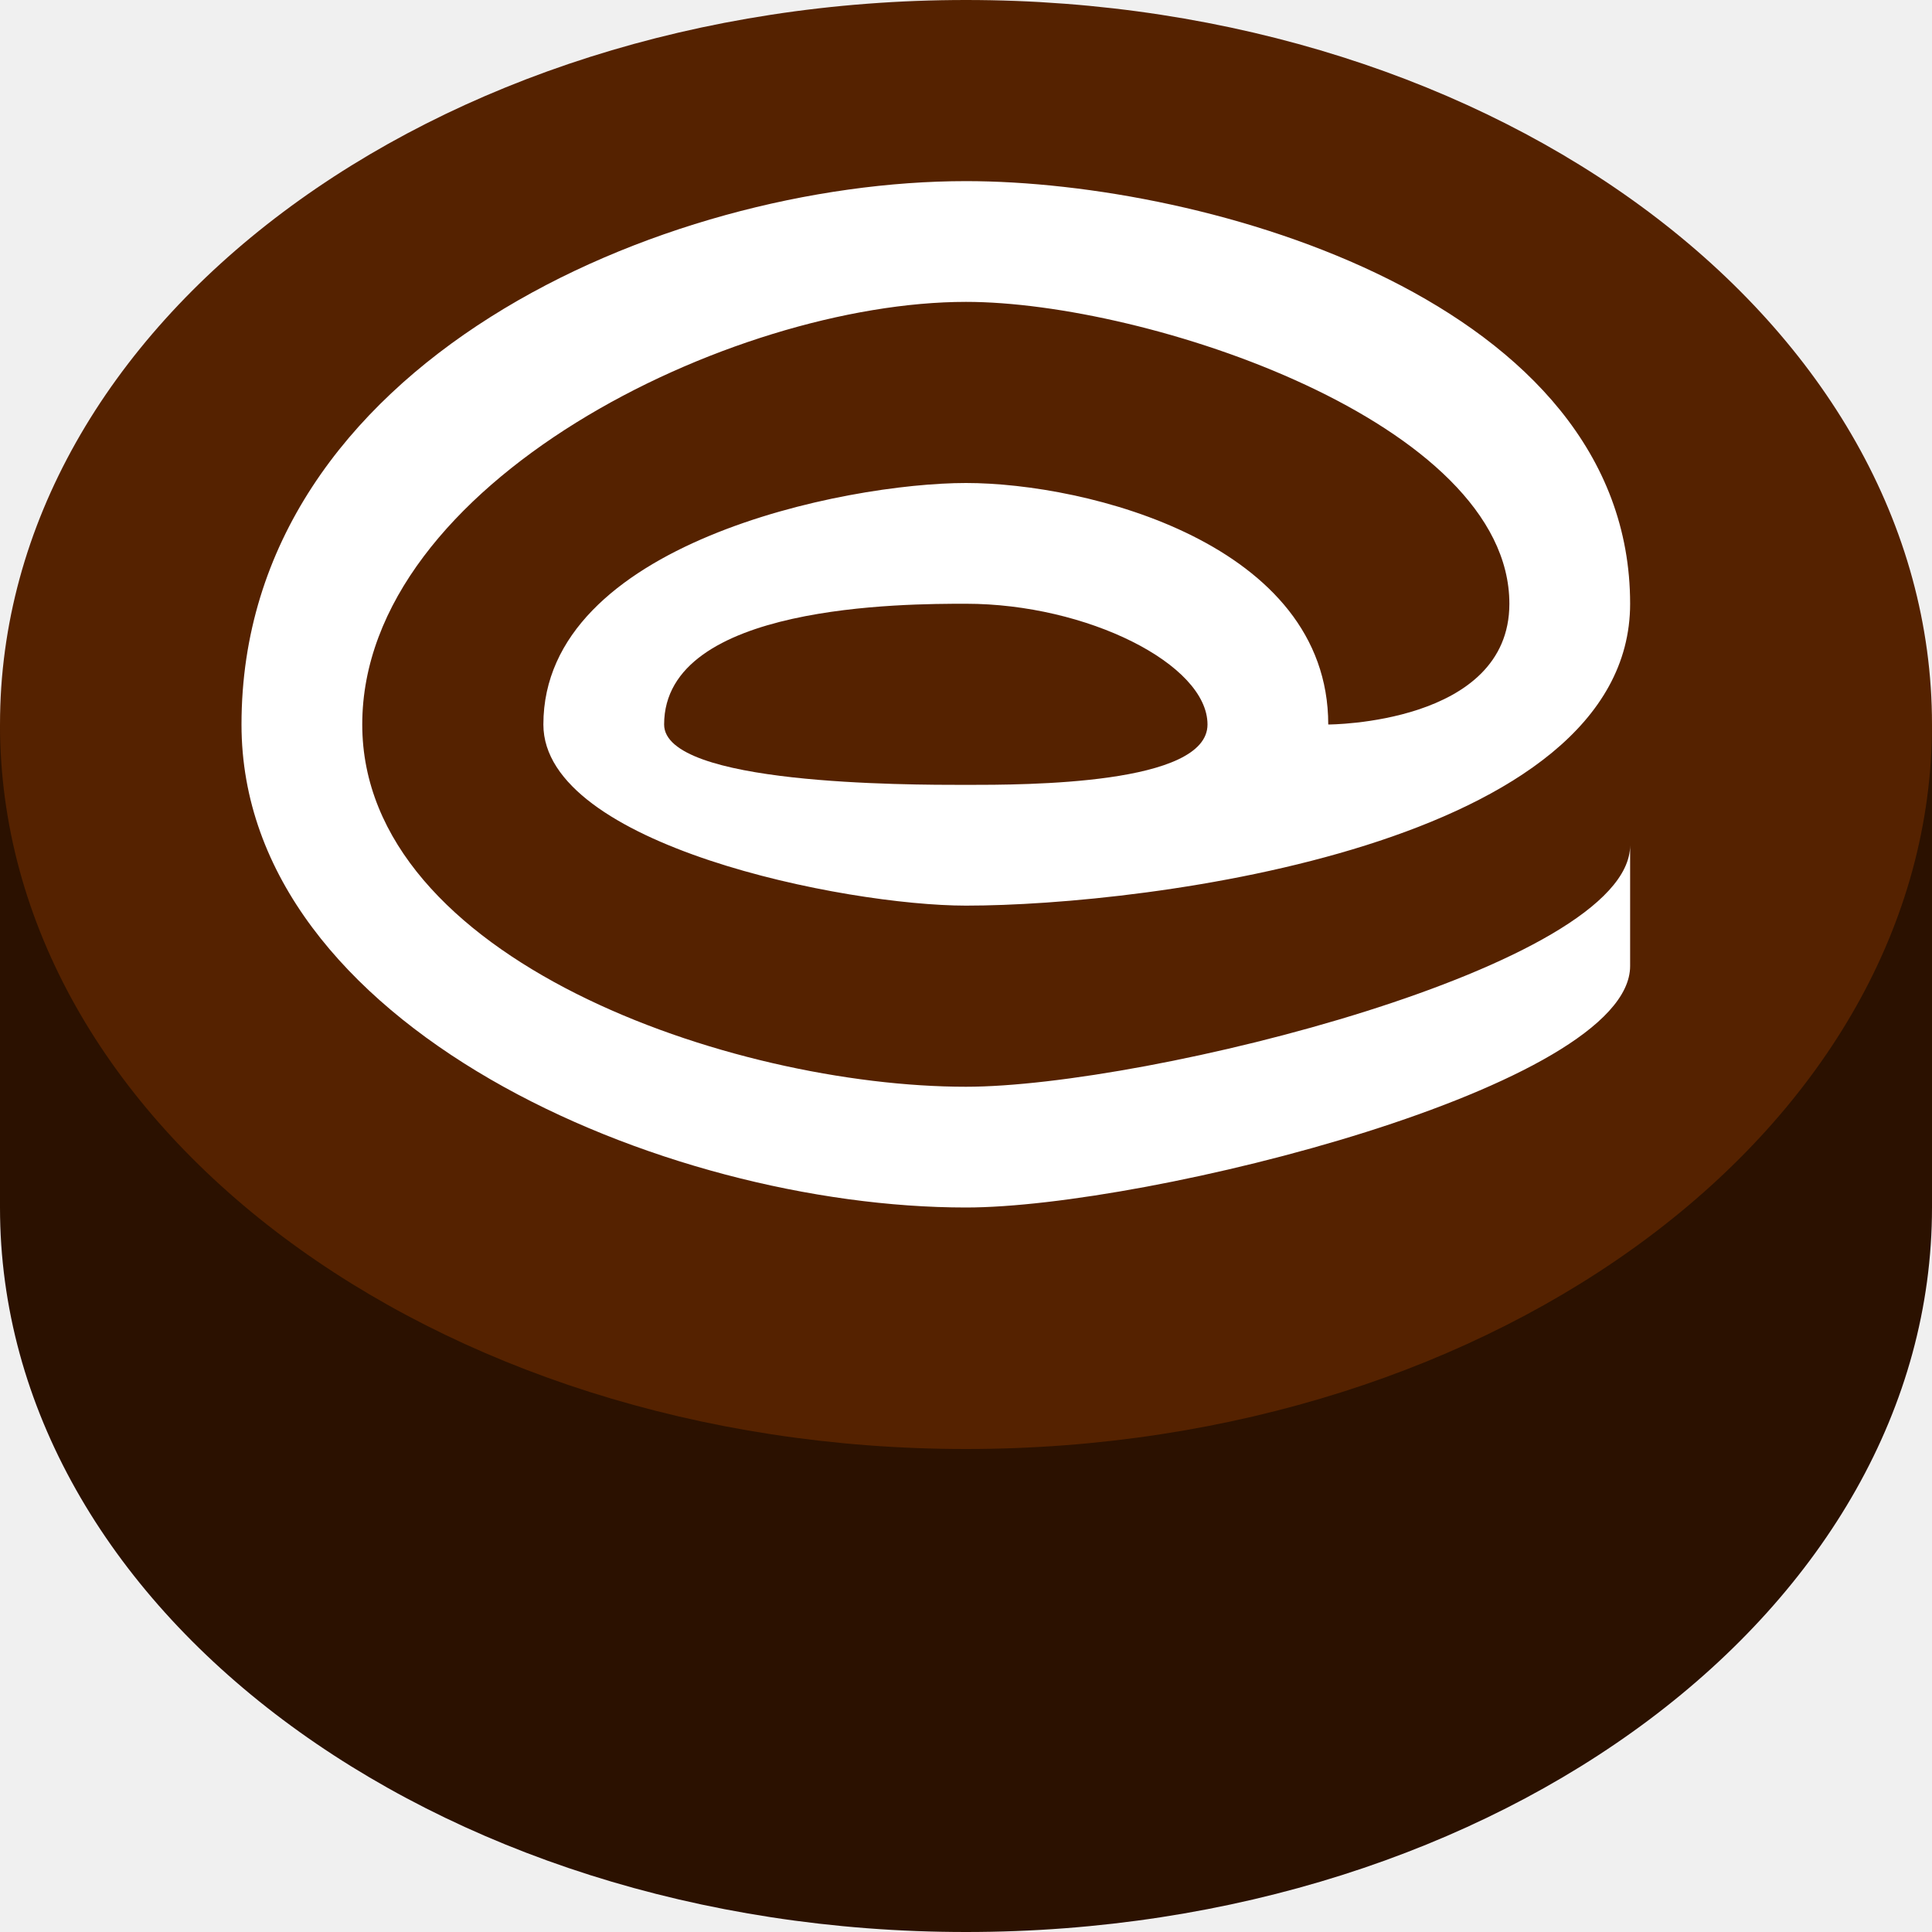
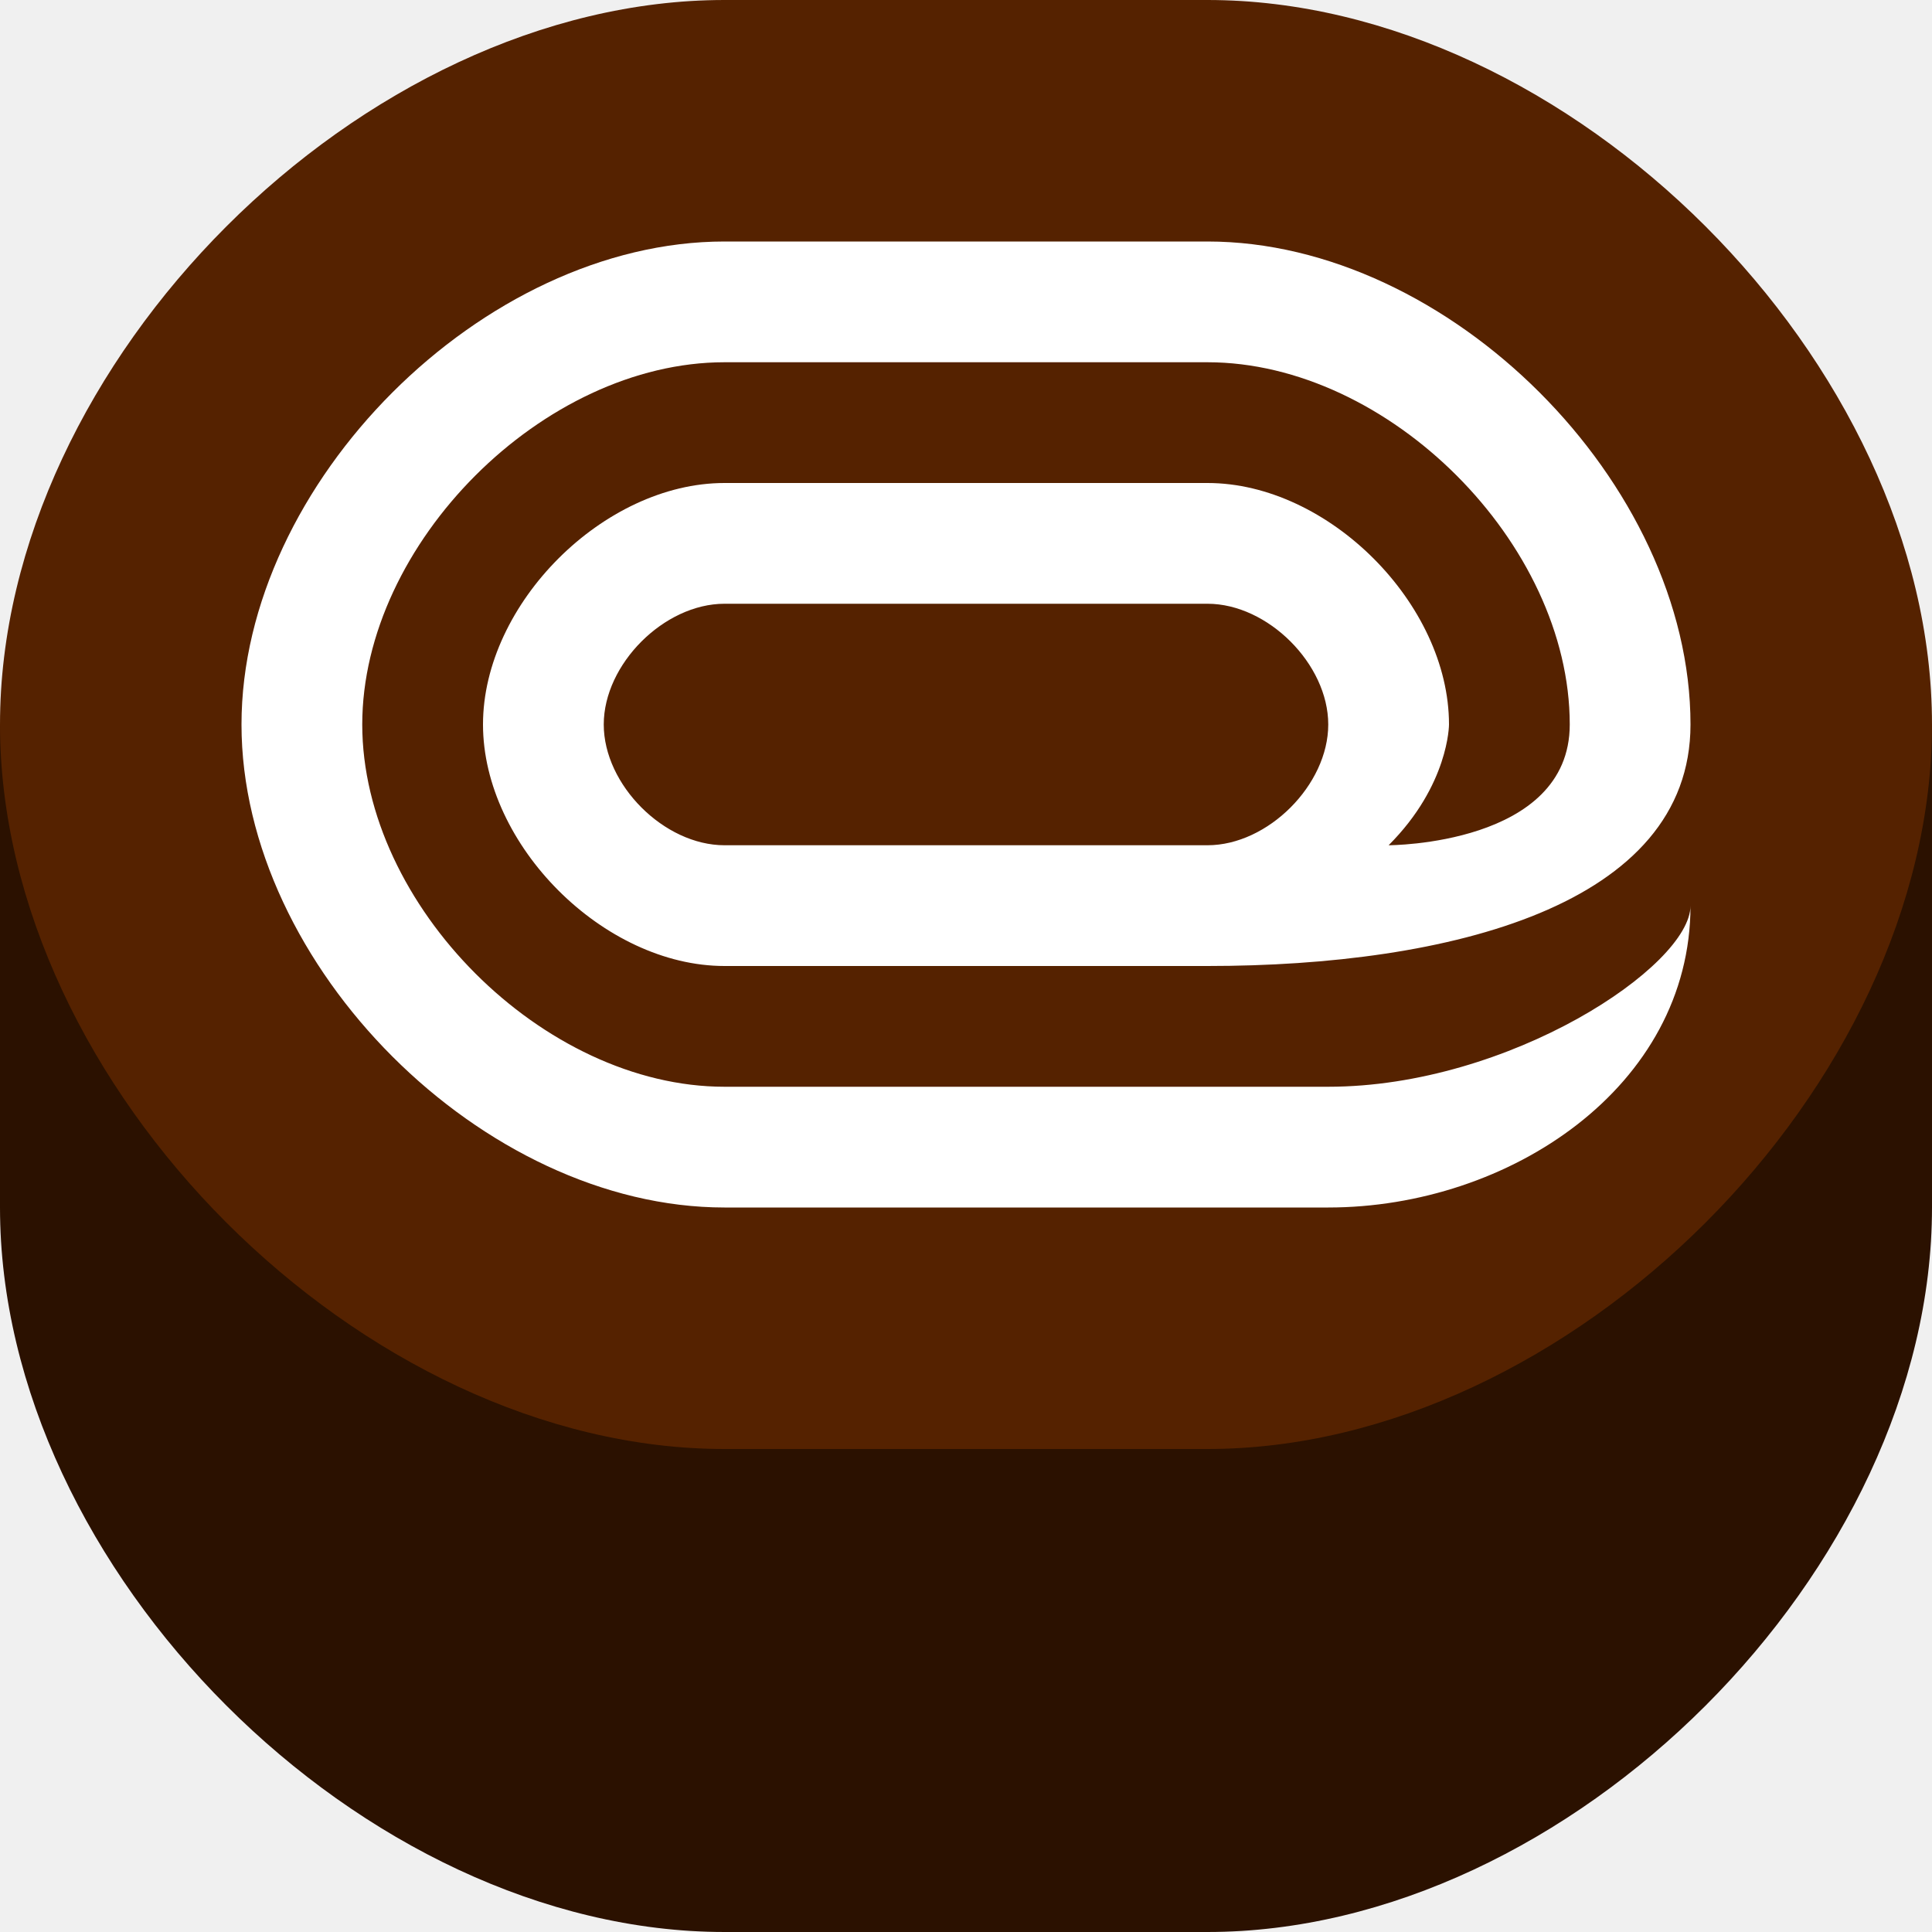
<svg xmlns="http://www.w3.org/2000/svg" width="192" height="192" id="svg2" version="1.1">
  <defs id="defs4" />
+   <g id="layer2" style="display:none">
+     <path style="fill:#552200;fill-opacity:1;stroke:none" d="m 0,0 c 0,0 0,36 0,72 0,36 36,72 72,72 l 48,0 c 36,0 72,-36 72,-72 0,-36 0,-72 0,-72 z" id="path2993-7" />
+     <path id="path3008-4" d="m 0,72 c 0,0 0,12 0,48 0,36 0,72 0,72 l 192,0 c 0,0 0,-36 0,-72 0,-36 0,-48 0,-48 z" style="fill:#2b1100;fill-opacity:1;stroke:none" />
+   </g>
  <g id="layer1" transform="translate(0,-860.3622)">
-     <path transform="translate(0,908.3622)" style="fill:#2b1100;fill-opacity:1;stroke:none" d="m 192,72 c 0,39.764 -42.981,72 -96,72 C 42.981,144 0,111.764 0,72 l 0,-48 192,0 z" id="path3032" />
-     <path style="fill:#552200;fill-opacity:1;stroke:none" id="path3027" d="M 192,72 A 96,72 0 1 1 0,72 96,72 0 1 1 192,72 z" transform="translate(0,860.3622)" />
-     <path style="fill:#ffffff;stroke:none" d="m 162,96 c 0,12 -48,24 -66,24 -30.083,0 -72,-18 -72,-48 0,-36 42,-54 72,-54 24,0 66,12 66,42 0,24 -48,30 -66,30 C 84,90 54,84 54,72 54,54 84,48 96,48 c 12,0 36,6 36,24 0,0 18,0 18,-12 0,-18 -36,-30 -54,-30 -23.324,0 -60,18 -60,42 0,23.324 36.676,36 60,36 18,0 66,-12 66,-24" id="path3035" transform="translate(0,860.3622)" />
+     <path id="path3008" d="m 0,932.362 c 0,0 0,12 0,48 0,36 36,72 72,72 l 48,0 c 36,0 72,-36 72,-72 0,-36 0,-48 0,-48 z" style="fill:#2b1100;fill-opacity:1;stroke:none" />
    <path style="fill:#552200;stroke:none" d="m 96,60 c -6,0 -30,0 -30,12 0,6 24,6 30,6 6,0 24,0 24,-6 0,-6 -12,-12 -24,-12 z" id="path3807" transform="translate(0,860.3622)" />
+     <path style="fill:#552200;stroke:none;stroke-width:1px;stroke-linecap:butt;stroke-linejoin:miter;stroke-opacity:1;fill-opacity:1" d="M 72,0 C 36,0 0,36 0,72 c 0,36 36,72 72,72 l 48,0 c 36,0 72,-36 72,-72 C 192,36 156,0 120,0 z" id="path2993" transform="translate(0,860.3622)" />
+     <path id="path2990" style="fill:#ffffff;stroke:none" d="M 72,48 C 60,48 48,60 48,72 48,84 60,96 72,96 l 48,0 c 24,0 48,-6 48,-24 0,-24 -24,-48 -48,-48 l -48,0 c -24,0 -48,24 -48,48 0,24 24,48 48,48 l 60,0 c 18,0 36,-12 36,-30 0,6 -18,18 -36,18 l -60,0 C 54,108 36,90 36,72 36,54 54,36 72,36 l 48,0 c 18,0 36,18 36,36 0,12 -18,12 -18,12 6,-6 6,-12 6,-12 0,-12 -12,-24 -24,-24 z m 0,36 C 66,84 60,78 60,72 60,66 66,60 72,60 l 48,0 c 6,0 12,6 12,12 0,6 -6,12 -12,12 z" transform="translate(0,860.3622)" />
  </g>
</svg>
